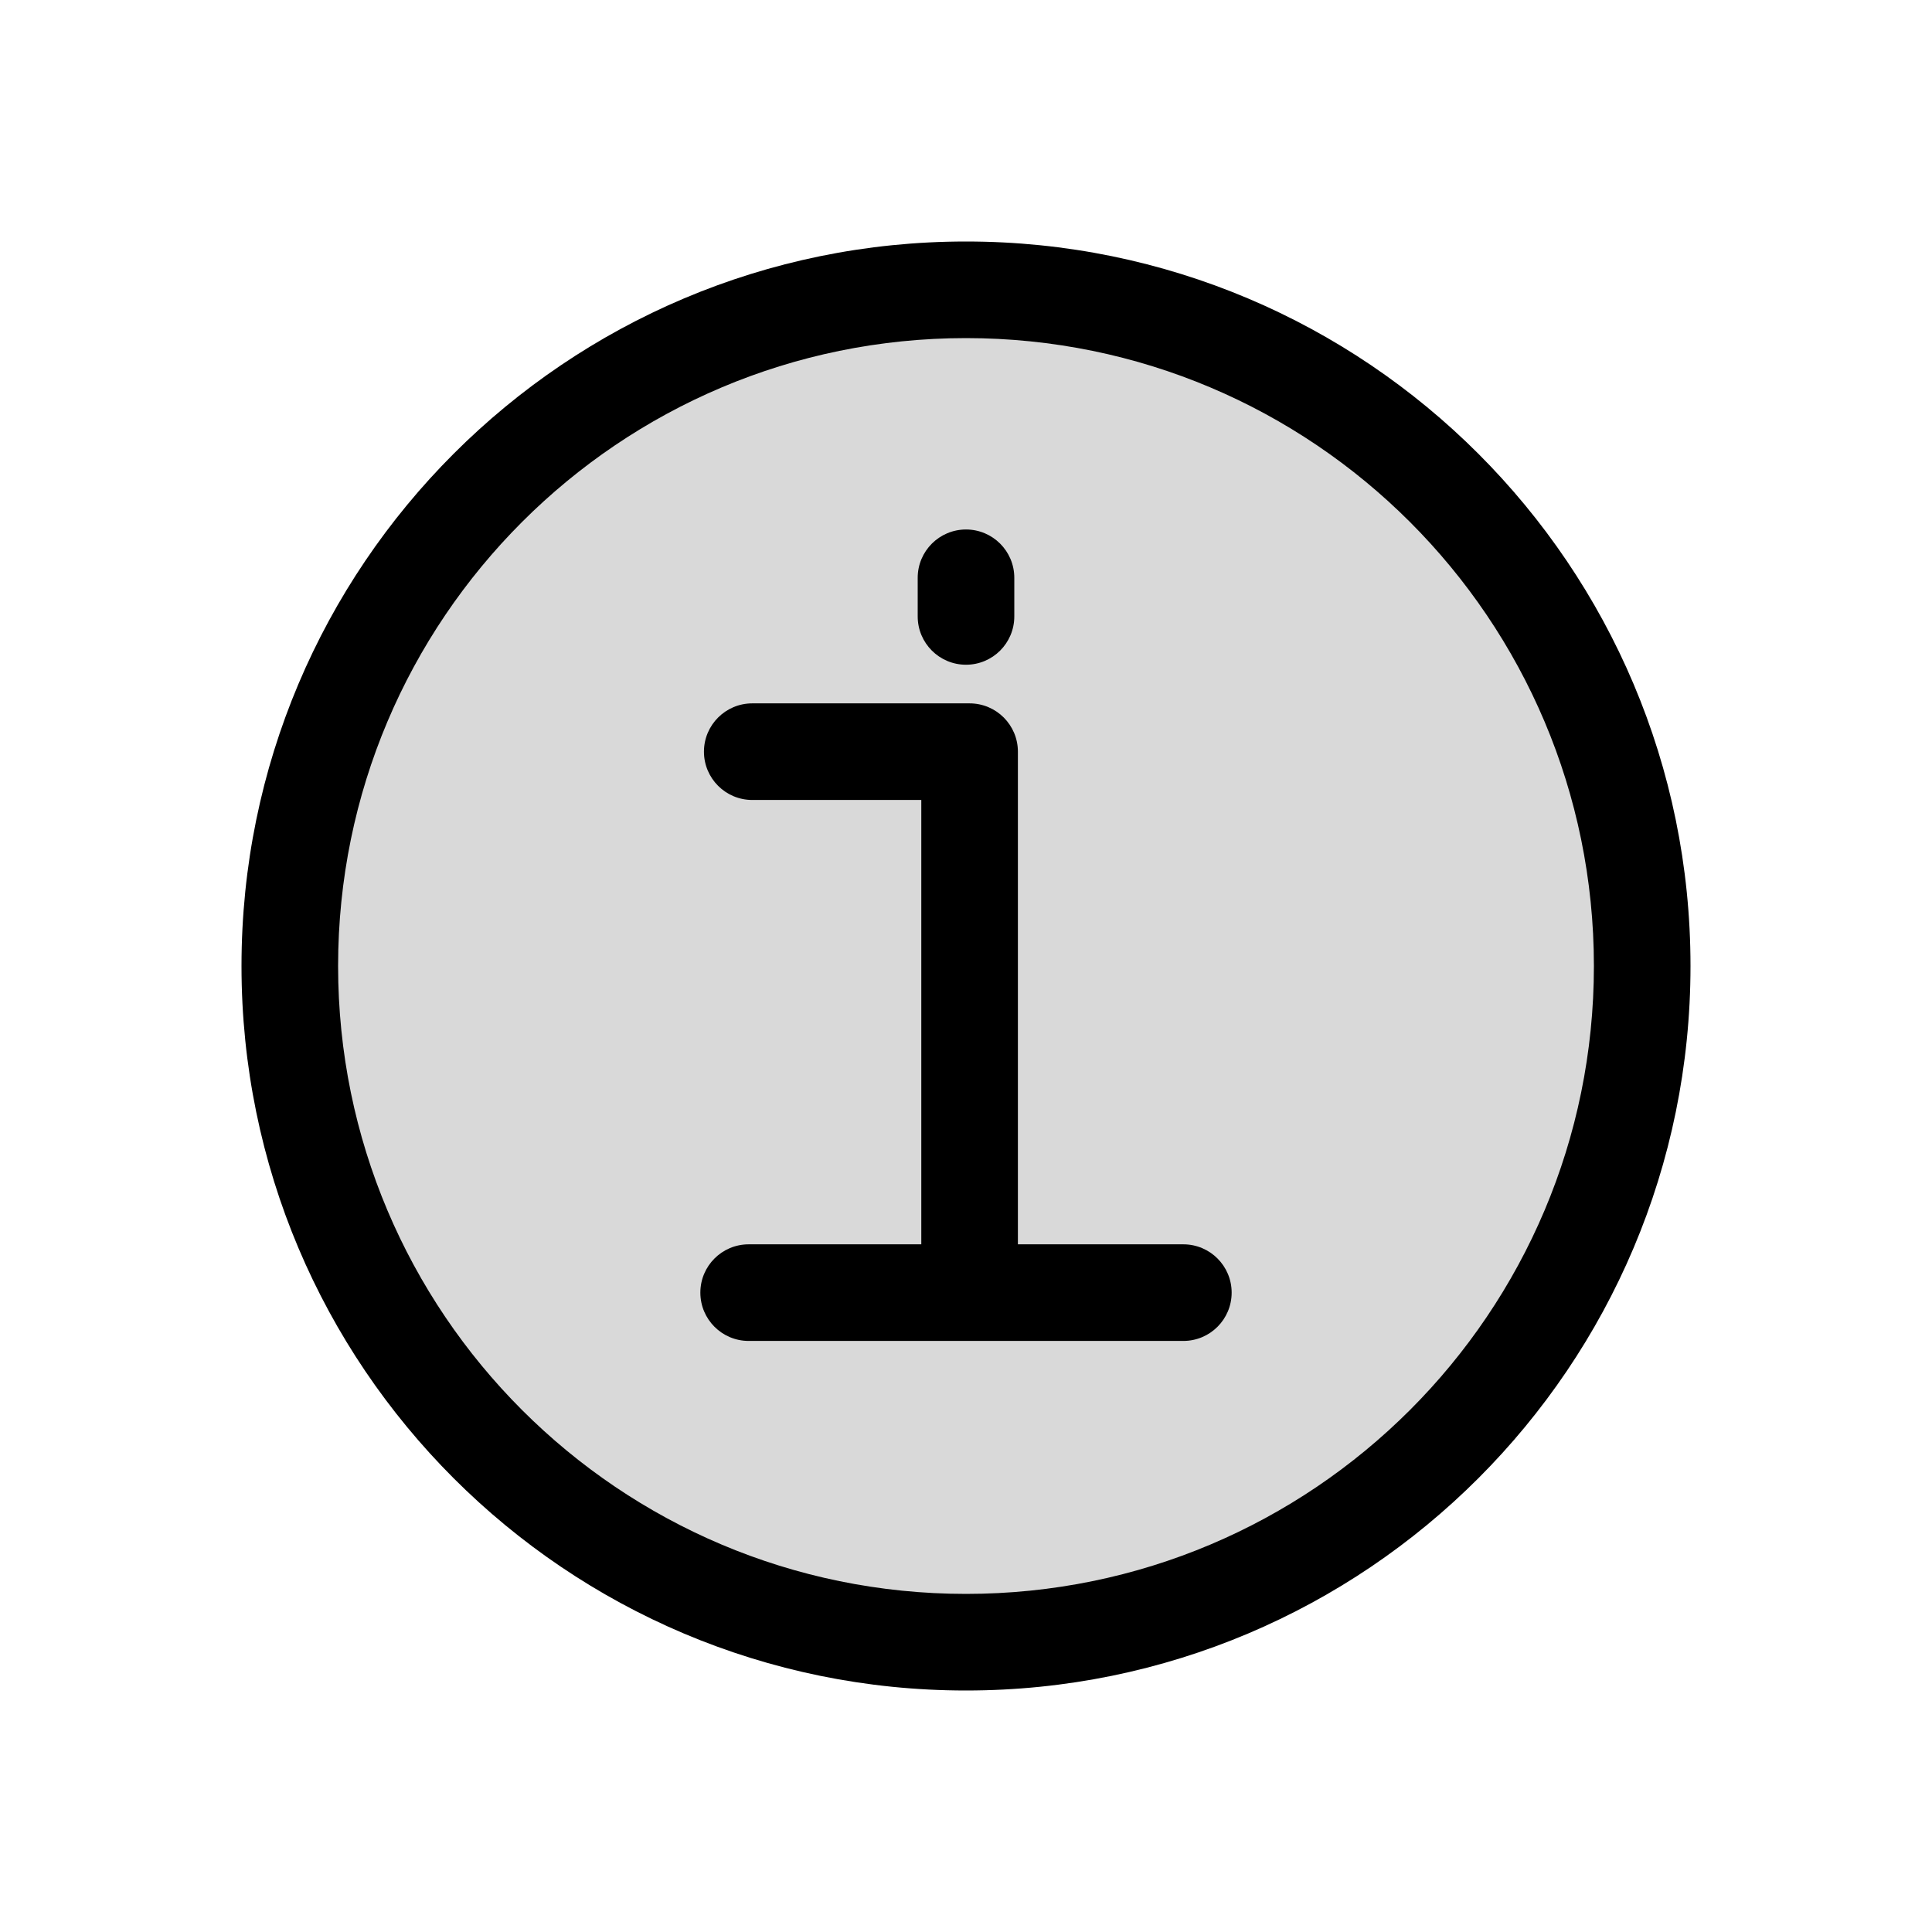
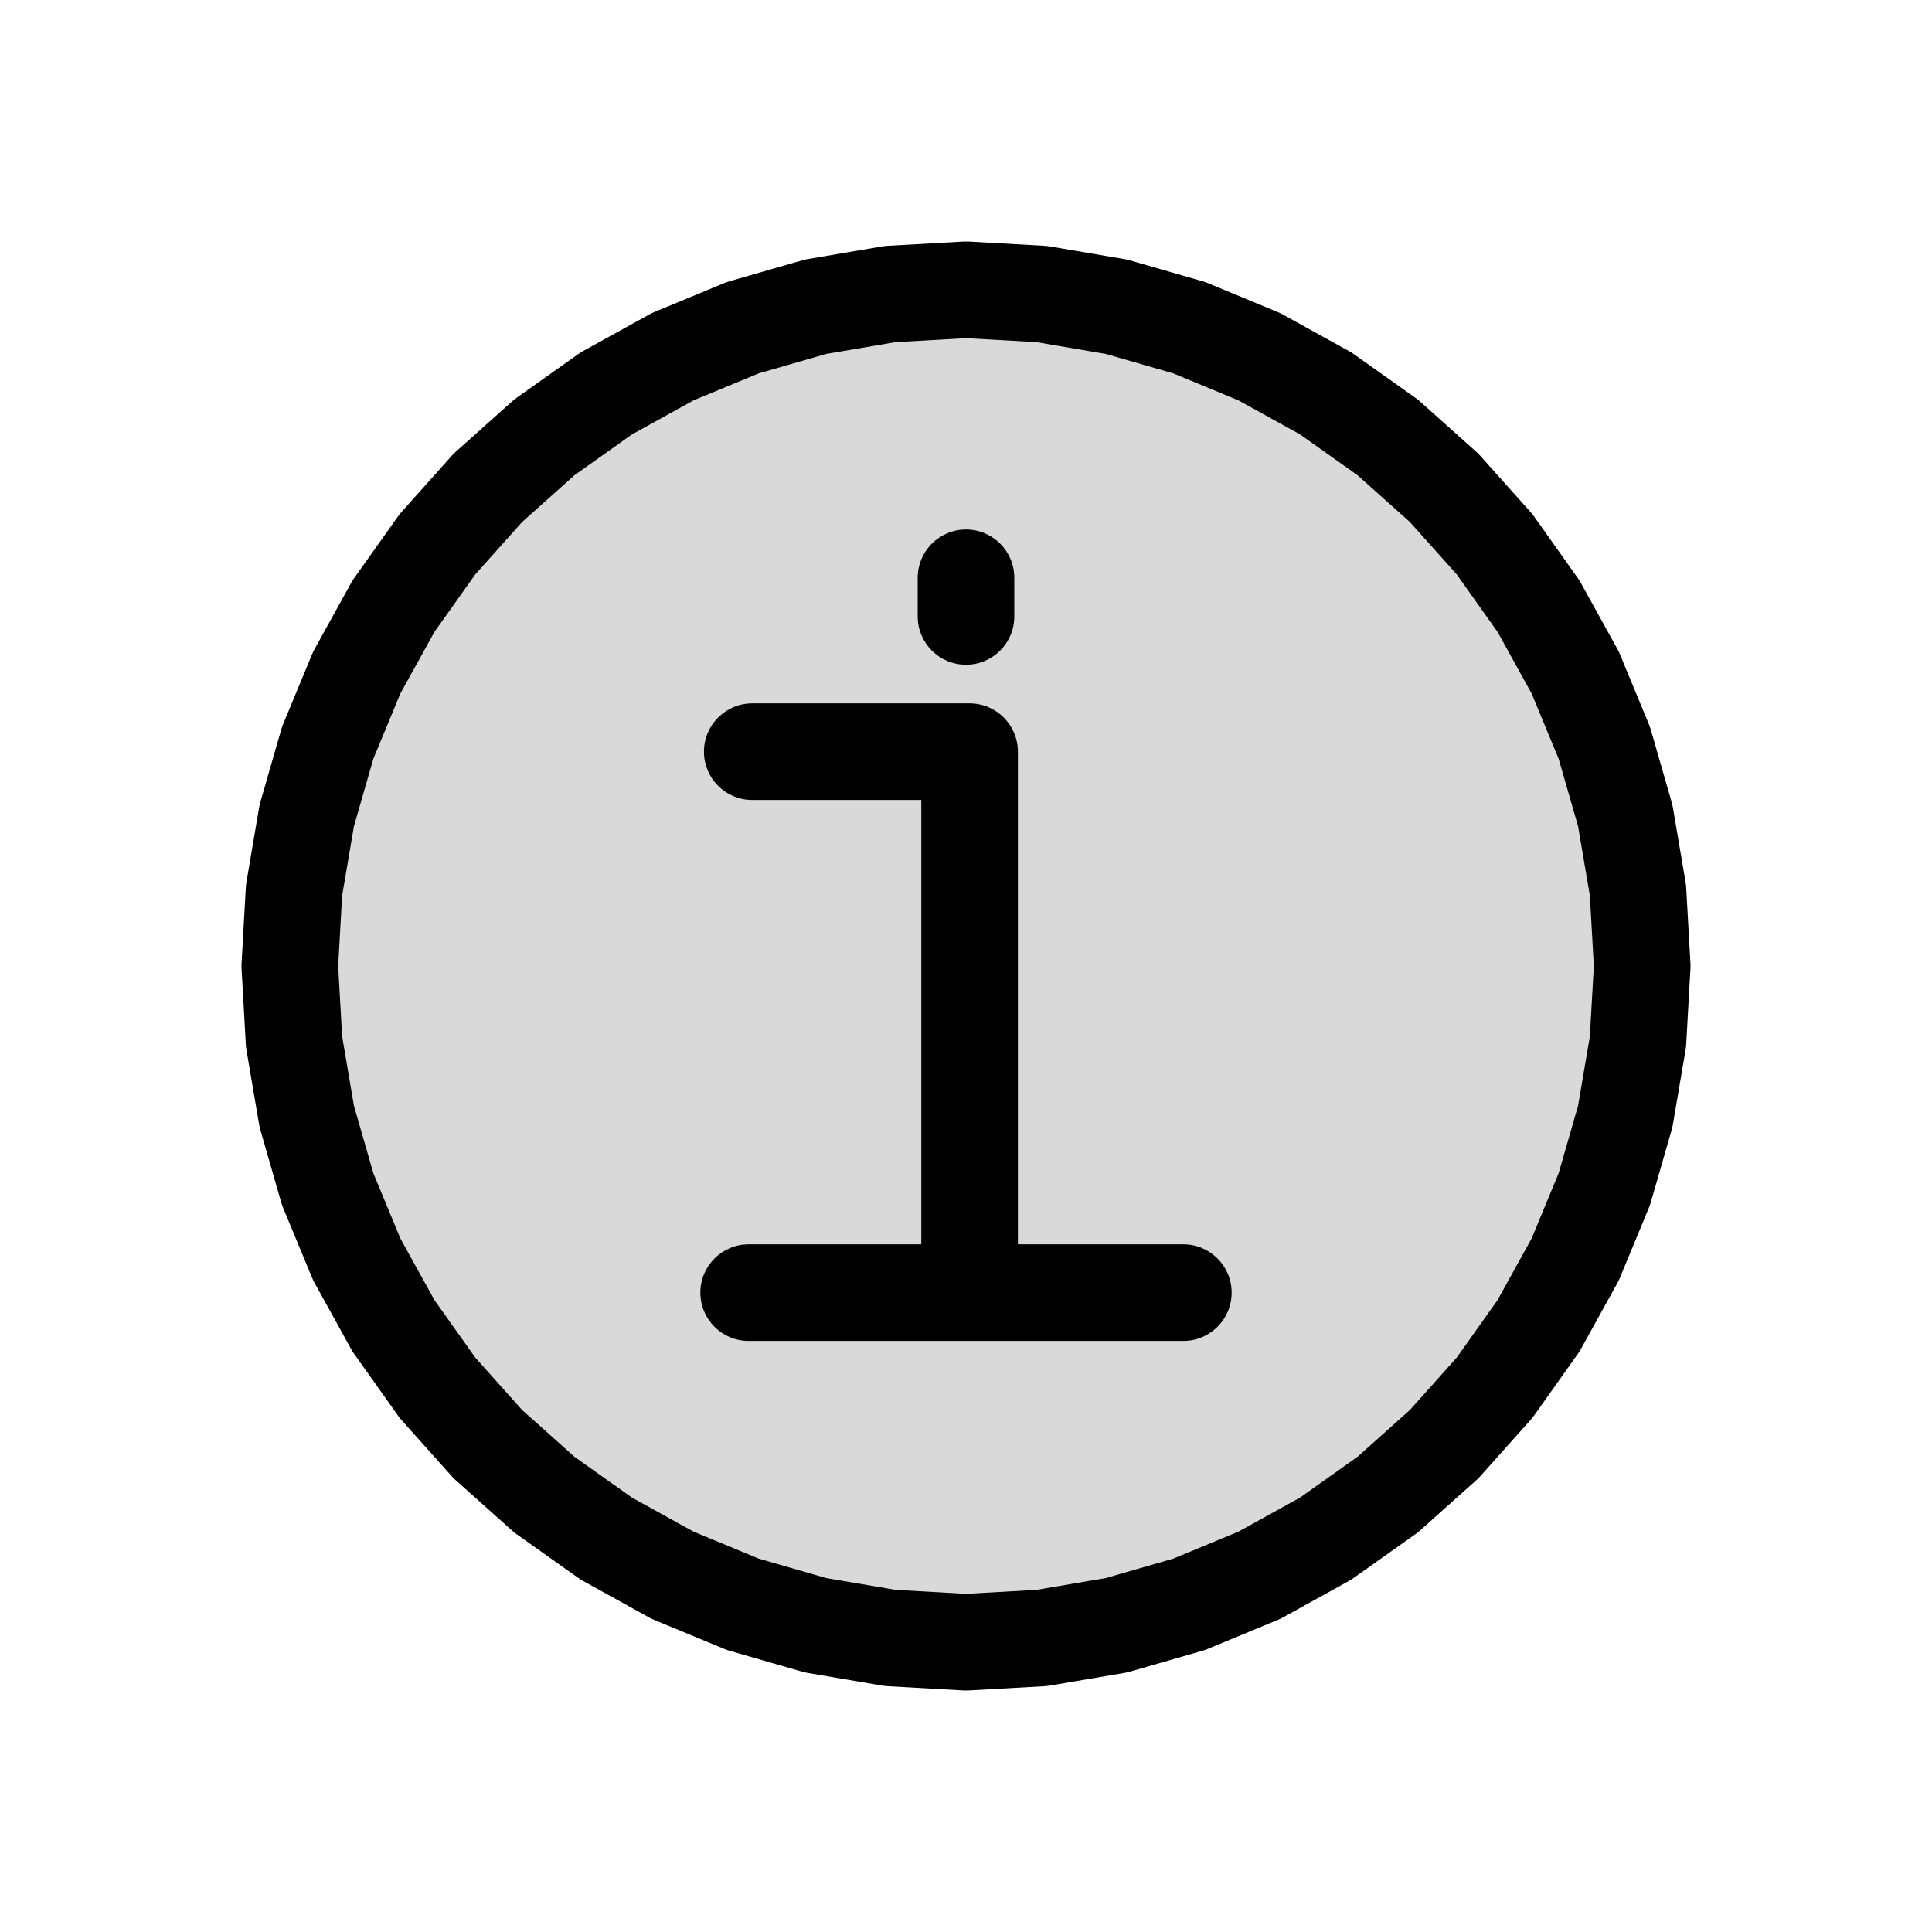
<svg viewBox="0 0 80 80" fill="none">
-   <path d="M68 40C68 55.464 55.464 68 40 68C24.536 68 12 55.464 12 40C12 24.536 24.536 12 40 12C55.464 12 68 24.536 68 40Z" fill="currentColor" fill-opacity="0.15" />
-   <path d="M66 40C66 54.359 54.359 66 40 66V70C56.569 70 70 56.569 70 40H66ZM40 66C25.641 66 14 54.359 14 40H10C10 56.569 23.431 70 40 70V66ZM14 40C14 25.641 25.641 14 40 14V10C23.431 10 10 23.431 10 40H14ZM40 14C54.359 14 66 25.641 66 40H70C70 23.431 56.569 10 40 10V14Z" fill="currentColor" />
+   <path d="M40 12L43.135 12.176L46.231 12.702L49.248 13.571L52.149 14.773L54.897 16.292L57.458 18.109L59.799 20.201L61.891 22.542L63.708 25.103L65.227 27.851L66.429 30.752L67.298 33.769L67.824 36.865L68 40L67.824 43.135L67.298 46.231L66.429 49.248L65.227 52.149L63.708 54.897L61.891 57.458L59.799 59.799L57.458 61.891L54.897 63.708L52.149 65.227L49.248 66.429L46.231 67.298L43.135 67.824L40 68L36.865 67.824L33.769 67.298L30.752 66.429L27.851 65.227L25.103 63.708L22.542 61.891L20.201 59.799L18.109 57.458L16.292 54.897L14.773 52.149L13.571 49.248L12.702 46.231L12.176 43.135L12 40L12.176 36.865L12.702 33.769L13.571 30.752L14.773 27.851L16.292 25.103L18.109 22.542L20.201 20.201L22.542 18.109L25.103 16.292L27.851 14.773L30.752 13.571L33.769 12.702L36.865 12.176L40 12Z" fill="currentColor" fill-opacity="0.15" />
+   <path d="M40 12L40.112 10.003C40.037 9.999 39.963 9.999 39.888 10.003L40 12ZM43.135 12.176L43.47 10.204C43.396 10.192 43.322 10.183 43.247 10.179L43.135 12.176ZM46.231 12.702L46.784 10.78C46.712 10.759 46.639 10.743 46.566 10.73L46.231 12.702ZM49.248 13.571L50.013 11.723C49.944 11.695 49.873 11.67 49.801 11.649L49.248 13.571ZM52.149 14.773L53.116 13.022C53.051 12.986 52.983 12.954 52.914 12.925L52.149 14.773ZM54.897 16.292L56.054 14.661C55.993 14.617 55.93 14.578 55.864 14.541L54.897 16.292ZM57.458 18.109L58.79 16.617C58.735 16.568 58.676 16.521 58.615 16.478L57.458 18.109ZM59.799 20.201L61.29 18.868C61.24 18.812 61.188 18.76 61.132 18.71L59.799 20.201ZM61.891 22.542L63.522 21.385C63.479 21.324 63.432 21.265 63.383 21.21L61.891 22.542ZM63.708 25.103L65.459 24.136C65.422 24.07 65.383 24.007 65.339 23.946L63.708 25.103ZM65.227 27.851L67.075 27.086C67.046 27.017 67.014 26.949 66.978 26.884L65.227 27.851ZM66.429 30.752L68.351 30.198C68.33 30.127 68.305 30.056 68.276 29.987L66.429 30.752ZM67.298 33.769L69.27 33.434C69.257 33.361 69.24 33.288 69.22 33.216L67.298 33.769ZM67.824 36.865L69.821 36.753C69.817 36.678 69.808 36.604 69.796 36.53L67.824 36.865ZM68 40L69.997 40.112C70.001 40.037 70.001 39.963 69.997 39.888L68 40ZM67.824 43.135L69.796 43.47C69.808 43.396 69.817 43.322 69.821 43.247L67.824 43.135ZM67.298 46.231L69.22 46.784C69.24 46.712 69.257 46.639 69.27 46.566L67.298 46.231ZM66.429 49.248L68.276 50.013C68.305 49.944 68.33 49.873 68.351 49.801L66.429 49.248ZM65.227 52.149L66.978 53.116C67.014 53.051 67.046 52.983 67.075 52.914L65.227 52.149ZM63.708 54.897L65.339 56.054C65.383 55.993 65.422 55.93 65.459 55.864L63.708 54.897ZM61.891 57.458L63.383 58.79C63.432 58.735 63.479 58.676 63.522 58.615L61.891 57.458ZM59.799 59.799L61.132 61.29C61.188 61.24 61.24 61.188 61.29 61.132L59.799 59.799ZM57.458 61.891L58.615 63.522C58.676 63.479 58.735 63.432 58.79 63.383L57.458 61.891ZM54.897 63.708L55.864 65.459C55.93 65.422 55.993 65.383 56.054 65.339L54.897 63.708ZM52.149 65.227L52.914 67.075C52.983 67.046 53.051 67.014 53.116 66.978L52.149 65.227ZM49.248 66.429L49.801 68.351C49.873 68.33 49.944 68.305 50.013 68.276L49.248 66.429ZM46.231 67.298L46.566 69.27C46.639 69.257 46.712 69.24 46.784 69.22L46.231 67.298ZM43.135 67.824L43.247 69.821C43.322 69.817 43.396 69.808 43.47 69.796L43.135 67.824ZM40 68L39.888 69.997C39.963 70.001 40.037 70.001 40.112 69.997L40 68ZM36.865 67.824L36.53 69.796C36.604 69.808 36.678 69.817 36.753 69.821L36.865 67.824ZM33.769 67.298L33.216 69.22C33.288 69.24 33.361 69.257 33.434 69.27L33.769 67.298ZM30.752 66.429L29.987 68.276C30.056 68.305 30.127 68.33 30.198 68.351L30.752 66.429ZM27.851 65.227L26.884 66.978C26.949 67.014 27.017 67.046 27.086 67.075L27.851 65.227ZM25.103 63.708L23.946 65.339C24.007 65.383 24.07 65.422 24.136 65.459L25.103 63.708ZM22.542 61.891L21.21 63.383C21.265 63.432 21.324 63.479 21.385 63.522L22.542 61.891ZM20.201 59.799L18.71 61.132C18.76 61.188 18.812 61.24 18.868 61.29L20.201 59.799ZM18.109 57.458L16.478 58.615C16.521 58.676 16.568 58.735 16.617 58.79L18.109 57.458ZM16.292 54.897L14.541 55.864C14.578 55.93 14.617 55.993 14.661 56.054L16.292 54.897ZM14.773 52.149L12.925 52.914C12.954 52.983 12.986 53.051 13.022 53.116L14.773 52.149ZM13.571 49.248L11.649 49.801C11.67 49.873 11.695 49.944 11.723 50.013L13.571 49.248ZM12.702 46.231L10.73 46.566C10.743 46.639 10.759 46.712 10.78 46.784L12.702 46.231ZM12.176 43.135L10.179 43.247C10.183 43.322 10.192 43.396 10.204 43.47L12.176 43.135ZM12 40L10.003 39.888C9.999 39.963 9.999 40.037 10.003 40.112L12 40ZM12.176 36.865L10.204 36.53C10.192 36.604 10.183 36.678 10.179 36.753L12.176 36.865ZM12.702 33.769L10.78 33.216C10.759 33.288 10.743 33.361 10.73 33.434L12.702 33.769ZM13.571 30.752L11.723 29.987C11.695 30.056 11.67 30.127 11.649 30.198L13.571 30.752ZM14.773 27.851L13.022 26.884C12.986 26.949 12.954 27.017 12.925 27.086L14.773 27.851ZM16.292 25.103L14.661 23.946C14.617 24.007 14.578 24.07 14.541 24.136L16.292 25.103ZM18.109 22.542L16.617 21.21C16.568 21.265 16.521 21.324 16.478 21.385L18.109 22.542ZM20.201 20.201L18.868 18.71C18.812 18.76 18.76 18.812 18.71 18.868L20.201 20.201ZM22.542 18.109L21.385 16.478C21.324 16.521 21.265 16.568 21.21 16.617L22.542 18.109ZM25.103 16.292L24.136 14.541C24.07 14.578 24.007 14.617 23.946 14.661L25.103 16.292ZM27.851 14.773L27.086 12.925C27.017 12.954 26.949 12.986 26.884 13.022L27.851 14.773ZM30.752 13.571L30.198 11.649C30.127 11.67 30.056 11.695 29.987 11.723L30.752 13.571ZM33.769 12.702L33.434 10.73C33.361 10.743 33.288 10.759 33.216 10.78L33.769 12.702ZM36.865 12.176L36.753 10.179C36.678 10.183 36.604 10.192 36.53 10.204L36.865 12.176ZM39.888 13.997L43.023 14.173L43.247 10.179L40.112 10.003L39.888 13.997ZM42.8 14.148L45.896 14.674L46.566 10.73L43.47 10.204L42.8 14.148ZM45.677 14.624L48.694 15.493L49.801 11.649L46.784 10.78L45.677 14.624ZM48.482 15.419L51.383 16.621L52.914 12.925L50.013 11.723L48.482 15.419ZM51.181 16.523L53.929 18.042L55.864 14.541L53.116 13.022L51.181 16.523ZM53.74 17.923L56.3 19.74L58.615 16.478L56.054 14.661L53.74 17.923ZM56.125 19.6L58.466 21.692L61.132 18.71L58.79 16.617L56.125 19.6ZM58.308 21.534L60.4 23.875L63.383 21.21L61.29 18.868L58.308 21.534ZM60.26 23.7L62.077 26.26L65.339 23.946L63.522 21.385L60.26 23.7ZM61.958 26.07L63.477 28.819L66.978 26.884L65.459 24.136L61.958 26.07ZM63.379 28.617L64.581 31.518L68.276 29.987L67.075 27.086L63.379 28.617ZM64.507 31.306L65.376 34.323L69.22 33.216L68.351 30.198L64.507 31.306ZM65.326 34.104L65.852 37.2L69.796 36.53L69.27 33.434L65.326 34.104ZM65.827 36.977L66.003 40.112L69.997 39.888L69.821 36.753L65.827 36.977ZM66.003 39.888L65.827 43.023L69.821 43.247L69.997 40.112L66.003 39.888ZM65.852 42.8L65.326 45.896L69.27 46.566L69.796 43.47L65.852 42.8ZM65.376 45.677L64.507 48.694L68.351 49.801L69.22 46.784L65.376 45.677ZM64.581 48.482L63.379 51.383L67.075 52.914L68.276 50.013L64.581 48.482ZM63.477 51.181L61.958 53.929L65.459 55.864L66.978 53.116L63.477 51.181ZM62.077 53.74L60.26 56.3L63.522 58.615L65.339 56.054L62.077 53.74ZM60.4 56.125L58.308 58.466L61.29 61.132L63.383 58.79L60.4 56.125ZM58.466 58.308L56.125 60.4L58.79 63.383L61.132 61.29L58.466 58.308ZM56.3 60.26L53.74 62.077L56.054 65.339L58.615 63.522L56.3 60.26ZM53.929 61.958L51.181 63.477L53.116 66.978L55.864 65.459L53.929 61.958ZM51.383 63.379L48.482 64.581L50.013 68.276L52.914 67.075L51.383 63.379ZM48.694 64.507L45.677 65.376L46.784 69.22L49.801 68.351L48.694 64.507ZM45.896 65.326L42.8 65.852L43.47 69.796L46.566 69.27L45.896 65.326ZM43.023 65.827L39.888 66.003L40.112 69.997L43.247 69.821L43.023 65.827ZM40.112 66.003L36.977 65.827L36.753 69.821L39.888 69.997L40.112 66.003ZM37.2 65.852L34.104 65.326L33.434 69.27L36.53 69.796L37.2 65.852ZM34.323 65.376L31.306 64.507L30.198 68.351L33.216 69.22L34.323 65.376ZM31.518 64.581L28.617 63.379L27.086 67.075L29.987 68.276L31.518 64.581ZM28.819 63.477L26.07 61.958L24.136 65.459L26.884 66.978L28.819 63.477ZM26.26 62.077L23.7 60.26L21.385 63.522L23.946 65.339L26.26 62.077ZM23.875 60.4L21.534 58.308L18.868 61.29L21.21 63.383L23.875 60.4ZM21.692 58.466L19.6 56.125L16.617 58.79L18.71 61.132L21.692 58.466ZM19.74 56.3L17.923 53.74L14.661 56.054L16.478 58.615L19.74 56.3ZM18.042 53.929L16.523 51.181L13.022 53.116L14.541 55.864L18.042 53.929ZM16.621 51.383L15.419 48.482L11.723 50.013L12.925 52.914L16.621 51.383ZM15.493 48.694L14.624 45.677L10.78 46.784L11.649 49.801L15.493 48.694ZM14.674 45.896L14.148 42.8L10.204 43.47L10.73 46.566L14.674 45.896ZM14.173 43.023L13.997 39.888L10.003 40.112L10.179 43.247L14.173 43.023ZM13.997 40.112L14.173 36.977L10.179 36.753L10.003 39.888L13.997 40.112ZM14.148 37.2L14.674 34.104L10.73 33.434L10.204 36.53L14.148 37.2ZM14.624 34.323L15.493 31.306L11.649 30.198L10.78 33.216L14.624 34.323ZM15.419 31.518L16.621 28.617L12.925 27.086L11.723 29.987L15.419 31.518ZM16.523 28.819L18.042 26.07L14.541 24.136L13.022 26.884L16.523 28.819ZM17.923 26.26L19.74 23.7L16.478 21.385L14.661 23.946L17.923 26.26ZM19.6 23.875L21.692 21.534L18.71 18.868L16.617 21.21L19.6 23.875ZM21.534 21.692L23.875 19.6L21.21 16.617L18.868 18.71L21.534 21.692ZM23.7 19.74L26.26 17.923L23.946 14.661L21.385 16.478L23.7 19.74ZM26.07 18.042L28.819 16.523L26.884 13.022L24.136 14.541L26.07 18.042ZM28.617 16.621L31.518 15.419L29.987 11.723L27.086 12.925L28.617 16.621ZM31.306 15.493L34.323 14.624L33.216 10.78L30.198 11.649L31.306 15.493ZM34.104 14.674L37.2 14.148L36.53 10.204L33.434 10.73L34.104 14.674ZM36.977 14.173L40.112 13.997L39.888 10.003L36.753 10.179L36.977 14.173Z" fill="currentColor" />
  <path d="M38.149 53.525C38.149 54.63 39.045 55.525 40.149 55.525C41.254 55.525 42.149 54.63 42.149 53.525H38.149ZM42.149 31.125C42.149 30.021 41.254 29.125 40.149 29.125C39.045 29.125 38.149 30.021 38.149 31.125H42.149ZM42 23.925C42 22.821 41.105 21.925 40 21.925C38.895 21.925 38 22.821 38 23.925H42ZM38 25.525C38 26.63 38.895 27.525 40 27.525C41.105 27.525 42 26.63 42 25.525H38ZM31.149 29.125C30.045 29.125 29.149 30.021 29.149 31.125C29.149 32.23 30.045 33.125 31.149 33.125V29.125ZM40.149 33.125C41.254 33.125 42.149 32.23 42.149 31.125C42.149 30.021 41.254 29.125 40.149 29.125V33.125ZM31 51.525C29.895 51.525 29 52.421 29 53.525C29 54.63 29.895 55.525 31 55.525V51.525ZM49 55.525C50.105 55.525 51 54.63 51 53.525C51 52.421 50.105 51.525 49 51.525V55.525ZM42.149 53.525V31.125H38.149V53.525H42.149ZM38 23.925V25.525H42V23.925H38ZM31.149 33.125H40.149V29.125H31.149V33.125ZM31 55.525H49V51.525H31V55.525Z" fill="currentColor" />
</svg>
